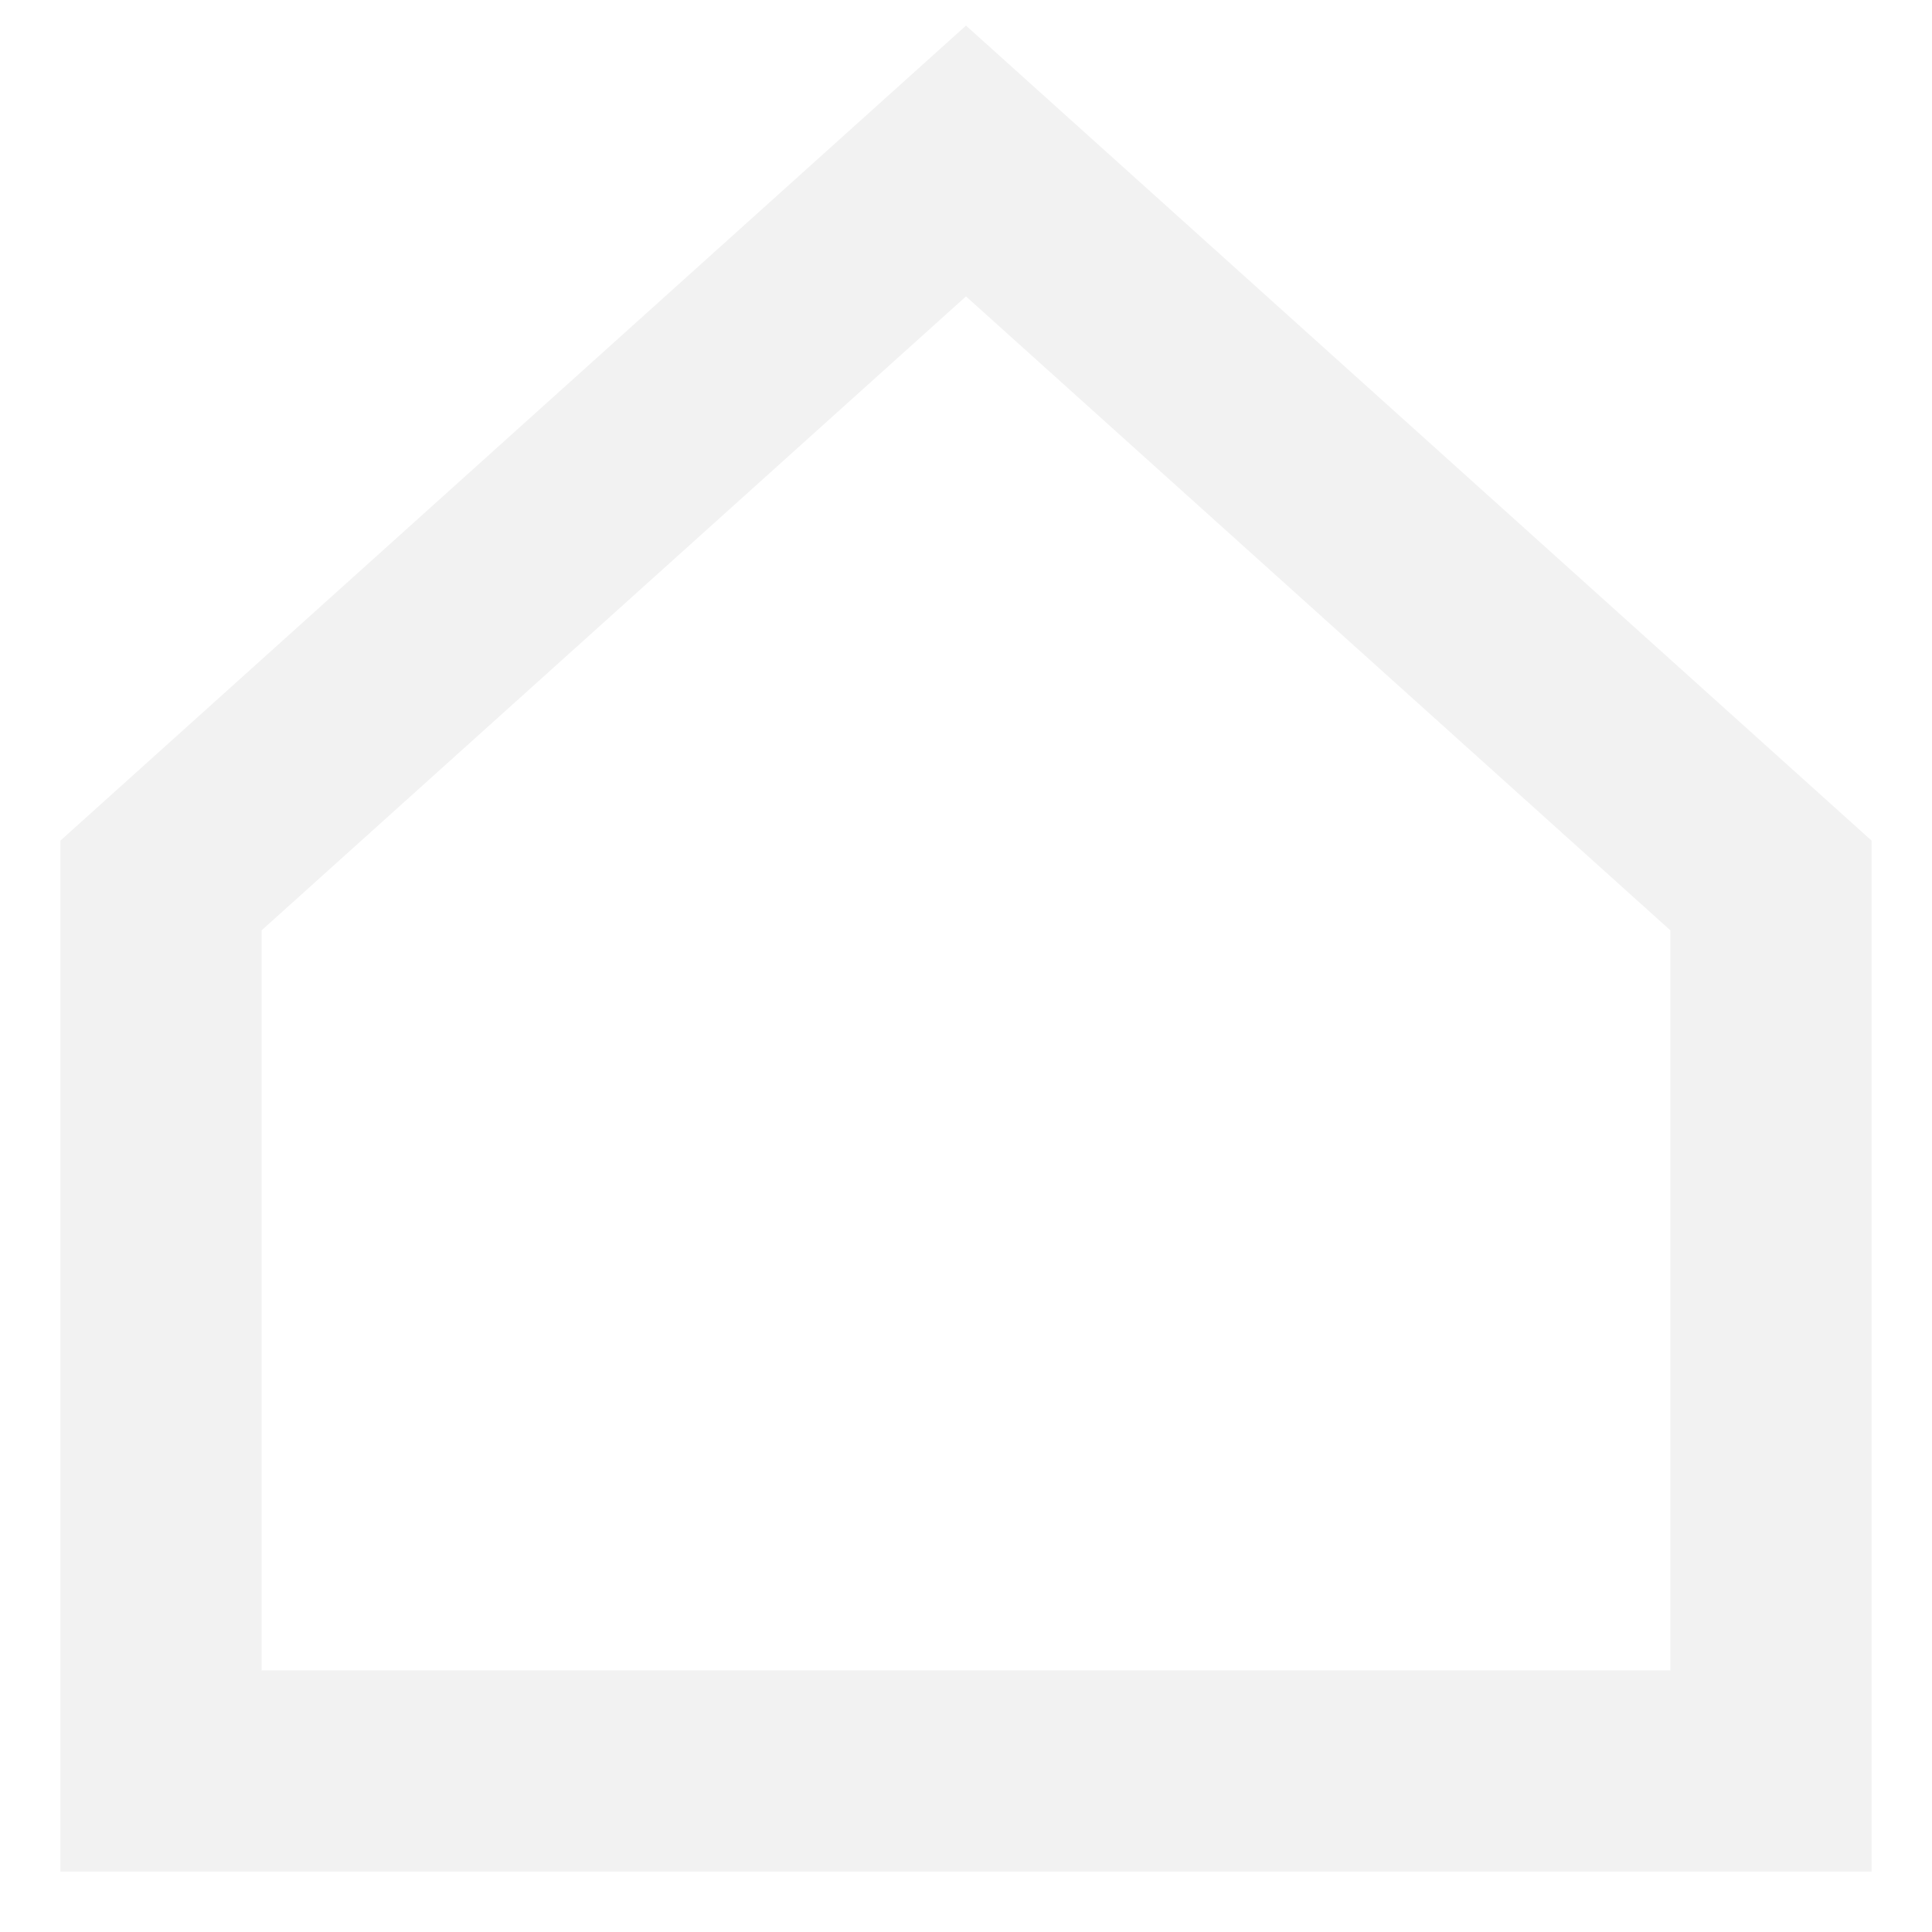
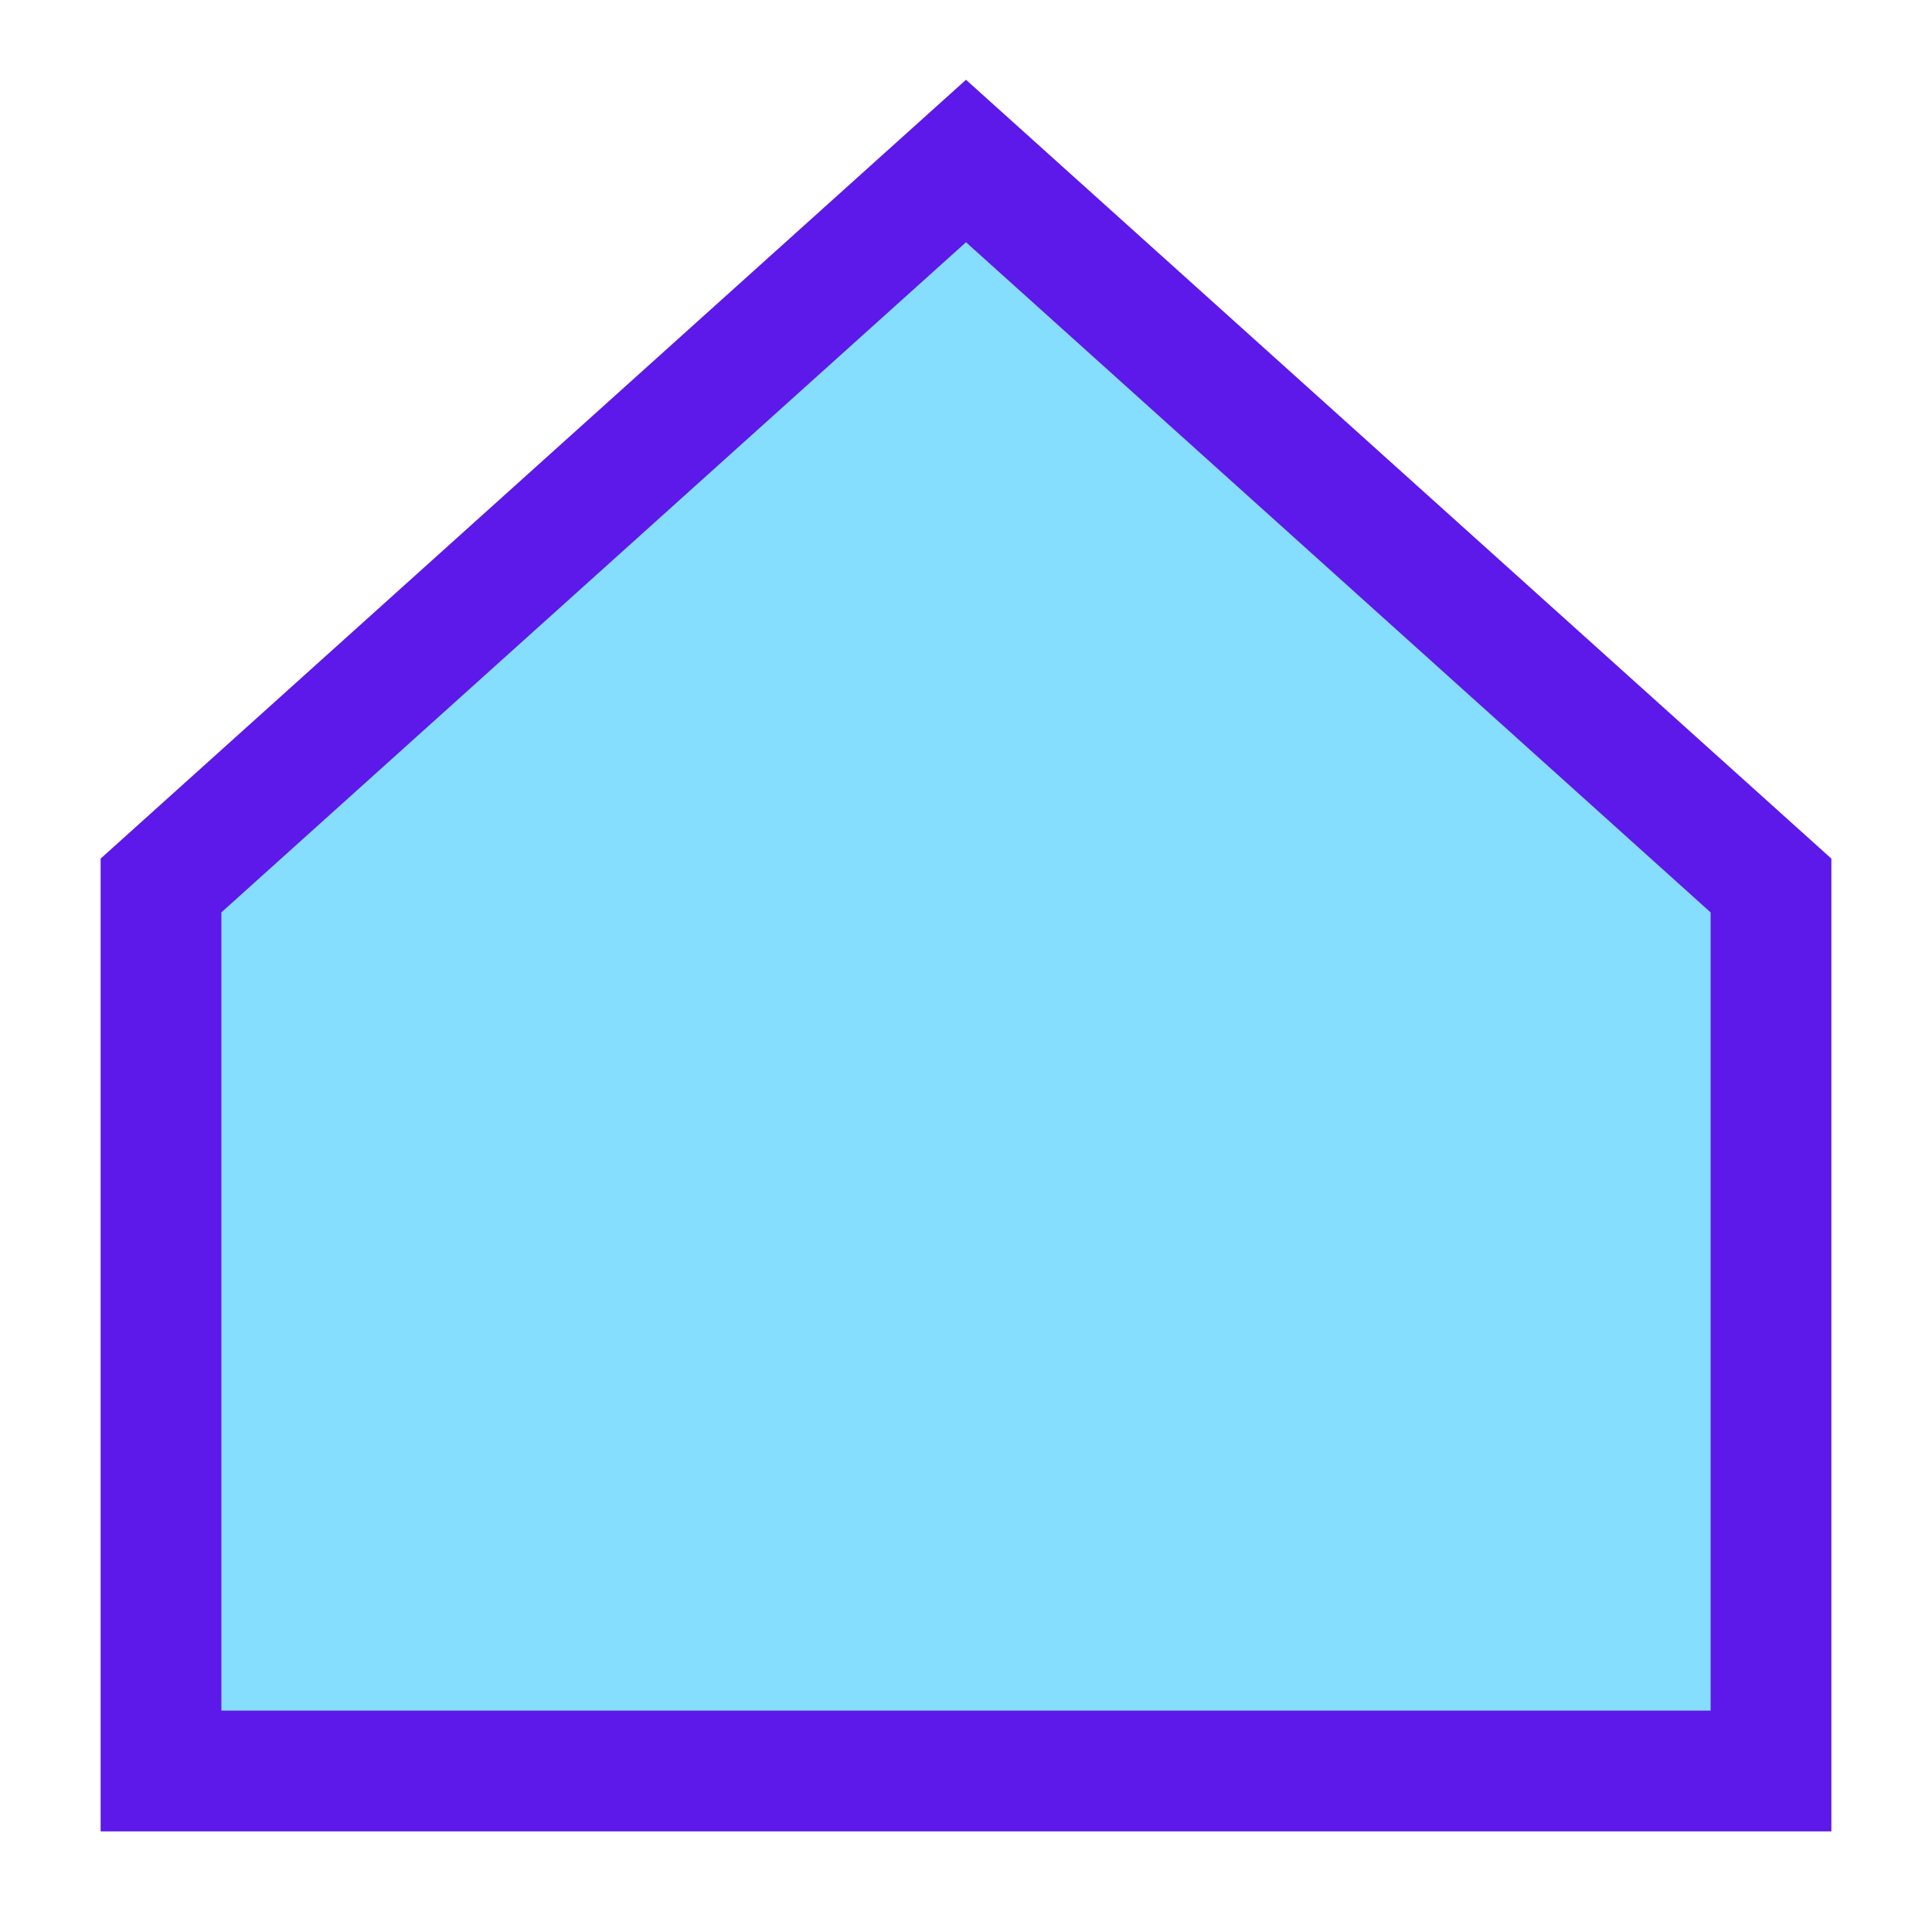
<svg xmlns="http://www.w3.org/2000/svg" width="24" height="24" viewBox="0 0 24 24">
-   <path fill="#F2F2F2" fill-rule="evenodd" d="m12 .318l11.25 10.125V23.25H.75V10.443zM3.25 11.557v9.193h17.5v-9.193L12 3.682z" clip-rule="evenodd" />
+   <g fill="none" stroke-width="1.5">
+     <path fill="#86DEFF" d="M22 22H2V11l10-9l10 9z" />
+     <path stroke="#5C19E9" d="M22 22H2V11l10-9l10 9z" />
+   </g>
</svg>
